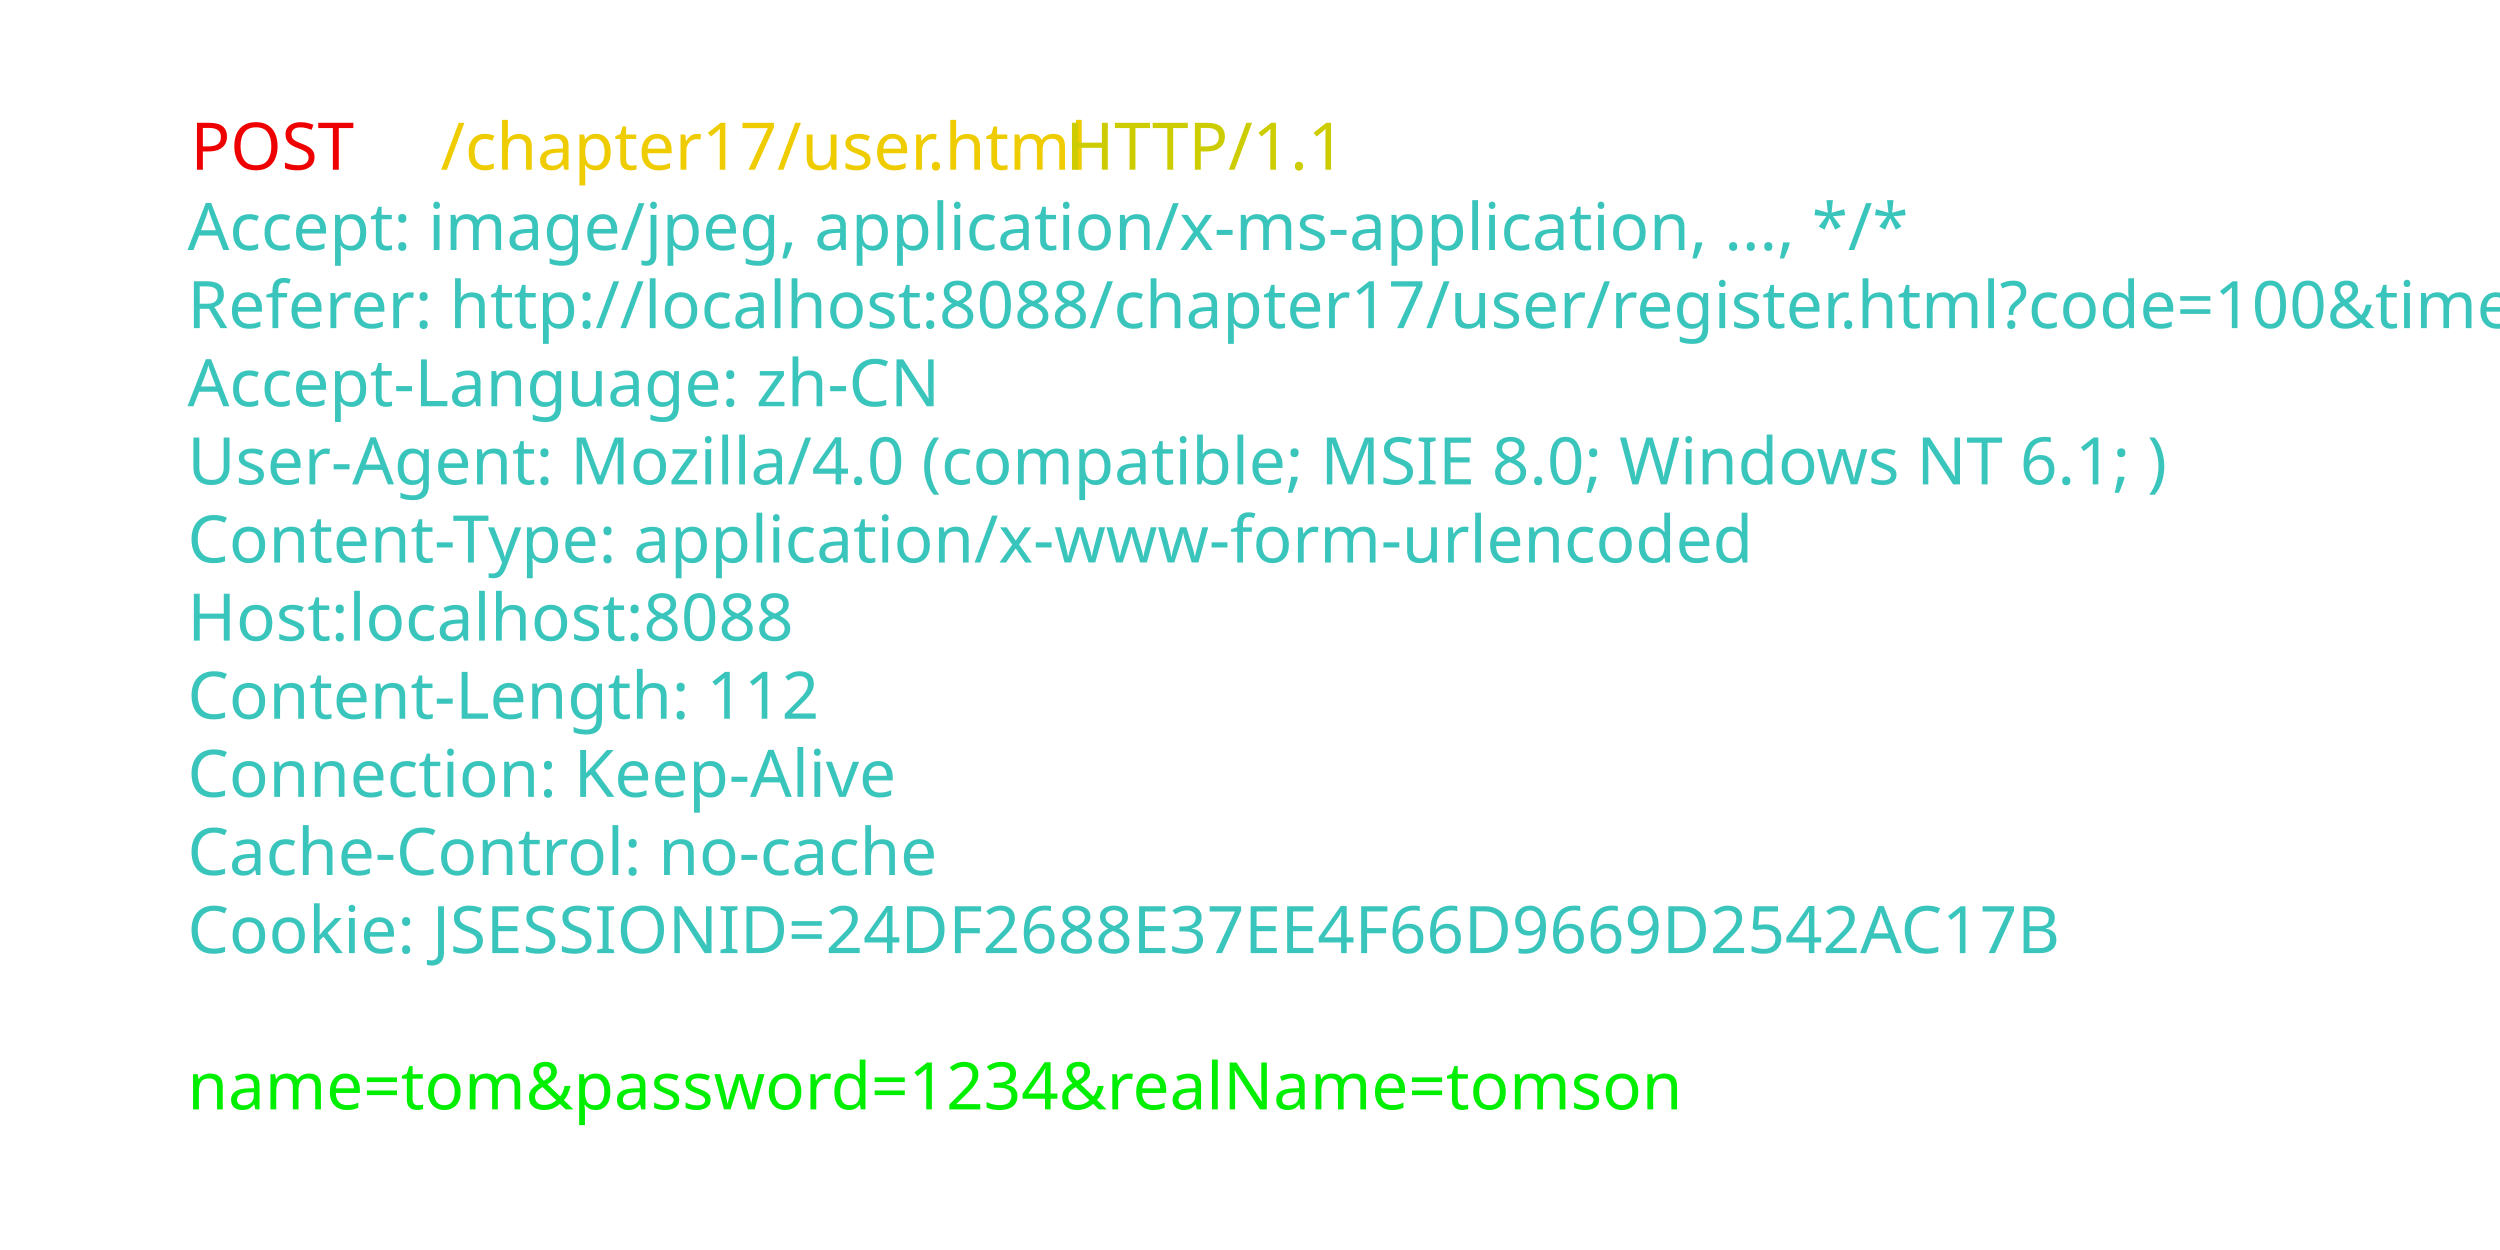
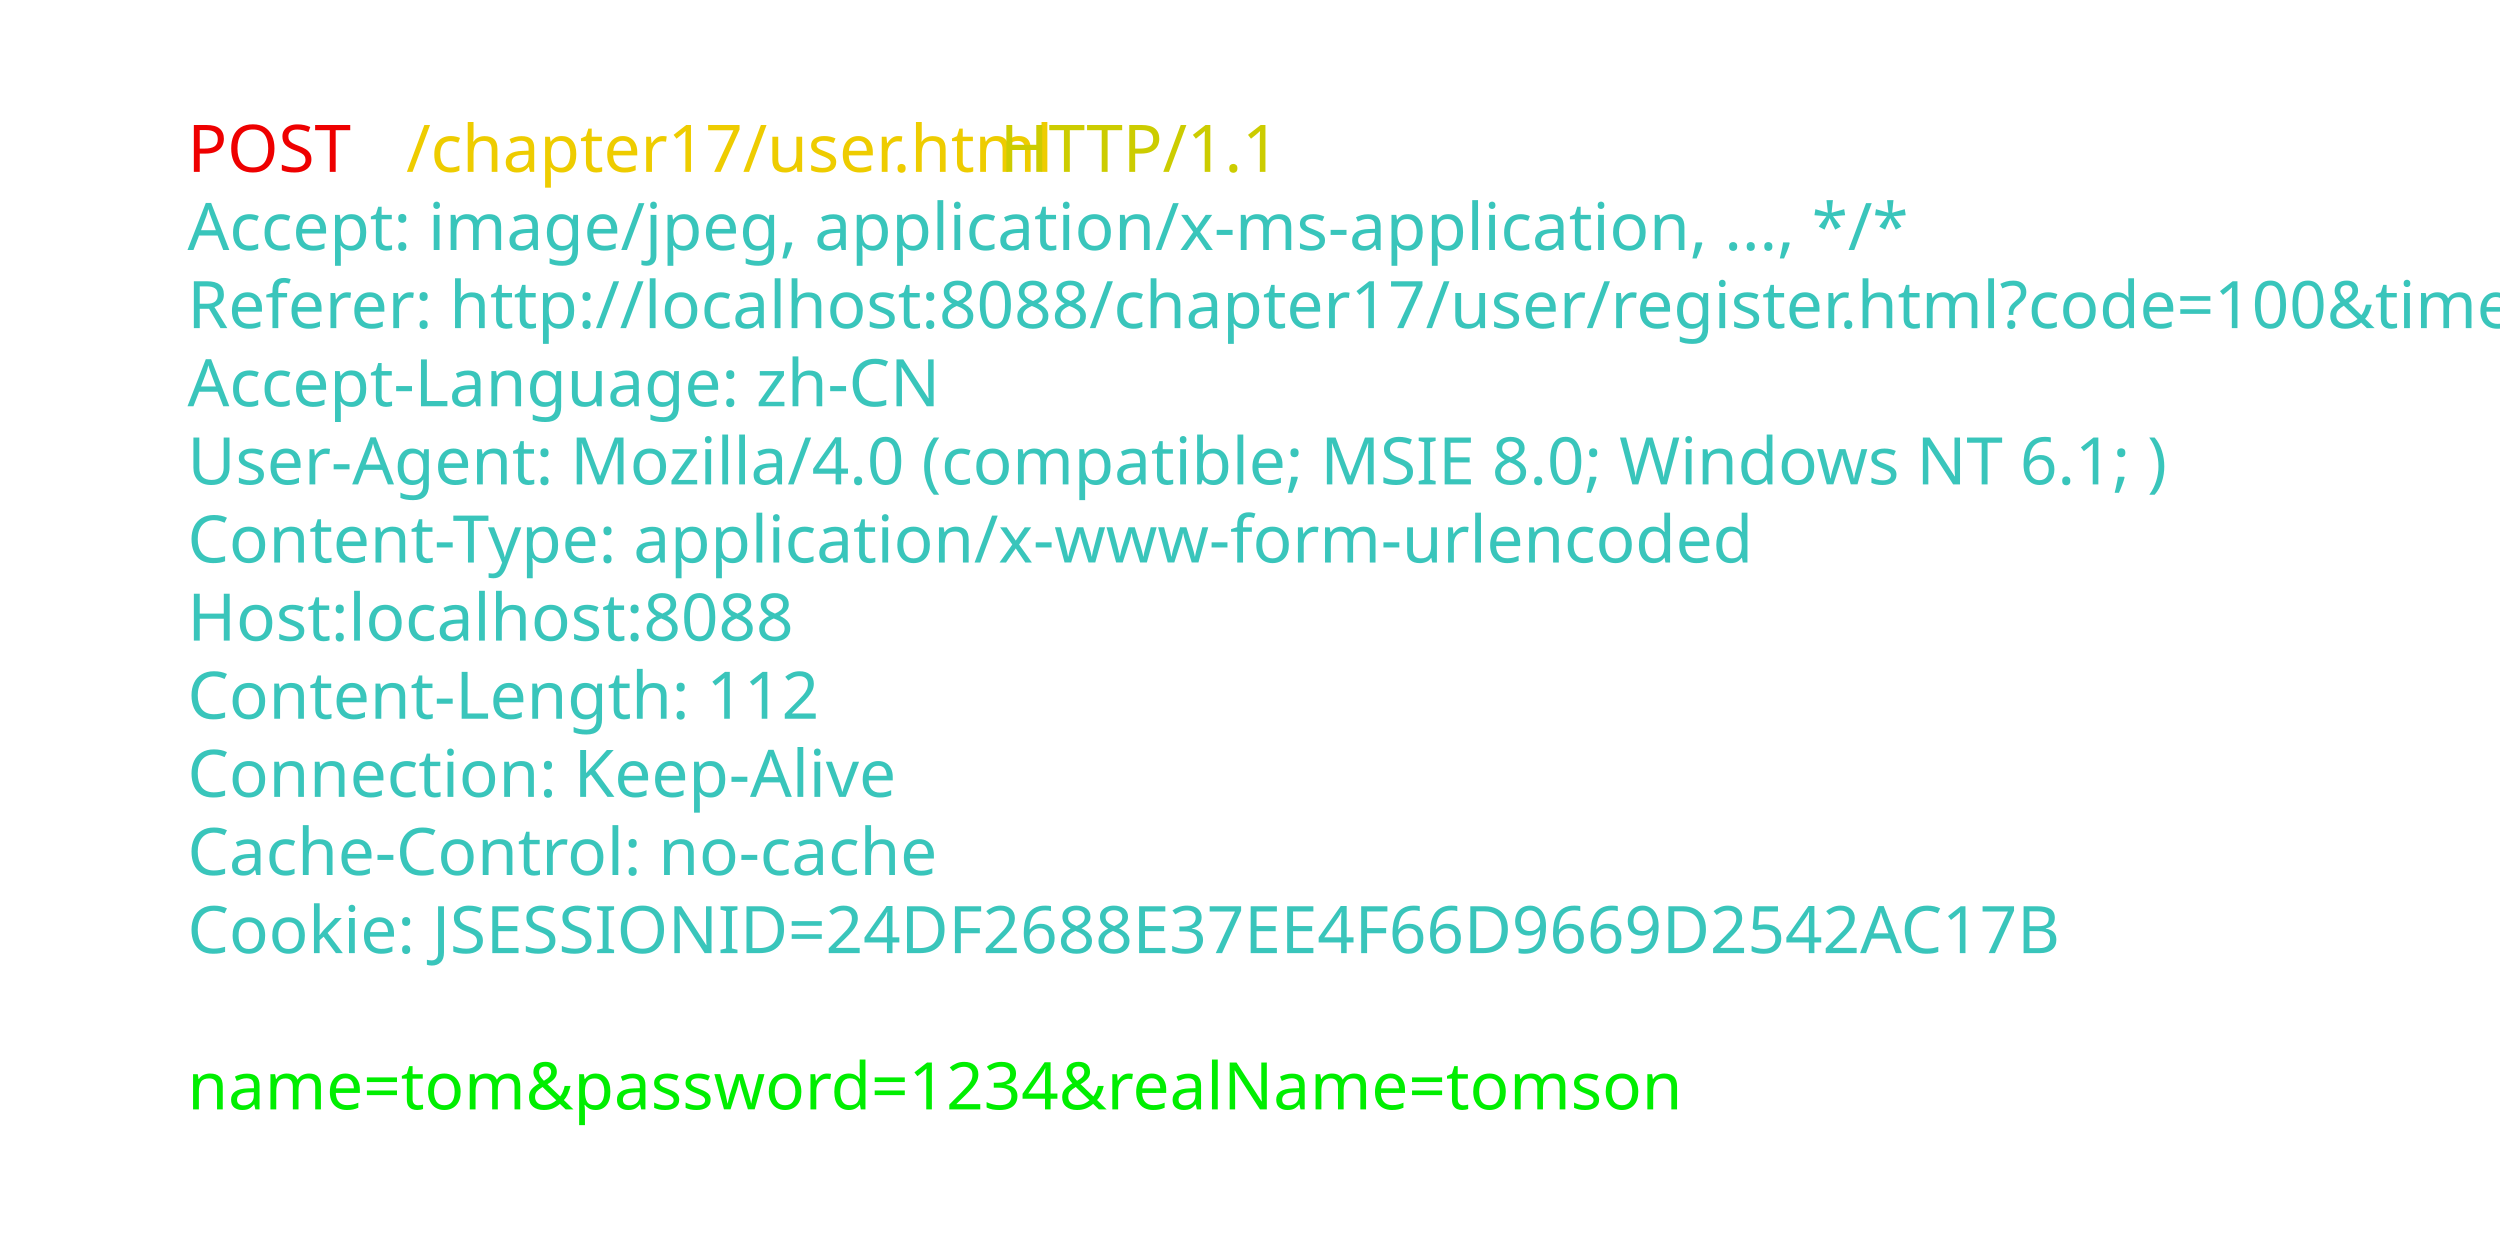
<svg xmlns="http://www.w3.org/2000/svg" version="1.1" id="图层_1" x="0px" y="0px" width="800px" height="400px" viewBox="0 0 800 400" enable-background="new 0 0 800 400" xml:space="preserve">
-   <text transform="matrix(1 0 0 1 60.9954 54.3059)" enable-background="new    ">
-     <tspan x="0" y="0" fill="#EE0000" font-family="'TimesNewRomanPSMT'" font-size="21">POST</tspan>
-     <tspan x="80" y="0" fill="#EECC00" font-family="'TimesNewRomanPSMT'" font-size="21">/chapter17/user.html</tspan>
-     <tspan x="280" y="0" fill="#CCCC00" font-family="'TimesNewRomanPSMT'" font-size="21">HTTP/1.1</tspan>
-   </text>
+   <text transform="matrix(1 0 0 1 60 55)" fill="#EE0000" font-family="'TimesNewRomanPSMT'" font-size="21">POST</text>
+   <text transform="matrix(1 0 0 1 130 55)" fill="#EECC00" font-family="'TimesNewRomanPSMT'" font-size="21">/chapter17/user.html</text>
+   <text transform="matrix(1 0 0 1 320 55)" fill="#CCCC00" font-family="'TimesNewRomanPSMT'" font-size="21">HTTP/1.1</text>
  <text transform="matrix(1 0 0 1 60 80)" fill="#39C5BB" font-family="'TimesNewRomanPSMT'" font-size="21">Accept: image/jpeg, application/x-ms-application, ..., */*</text>
  <text transform="matrix(1 0 0 1 60 105)" fill="#39C5BB" font-family="'TimesNewRomanPSMT'" font-size="21">Referer: http://localhost:8088/chapter17/user/register.html?code=100&amp;time=123</text>
  <text transform="matrix(1 0 0 1 60 130)" fill="#39C5BB" font-family="'TimesNewRomanPSMT'" font-size="21">Accept-Language: zh-CN</text>
  <text transform="matrix(1 0 0 1 60 155)" fill="#39C5BB" font-family="'TimesNewRomanPSMT'" font-size="21">User-Agent: Mozilla/4.0 (compatible; MSIE 8.0; Windows NT 6.1; )</text>
  <text transform="matrix(1 0 0 1 60 180)" fill="#39C5BB" font-family="'TimesNewRomanPSMT'" font-size="21">Content-Type: application/x-www-form-urlencoded</text>
  <text transform="matrix(1 0 0 1 60 205)" fill="#39C5BB" font-family="'TimesNewRomanPSMT'" font-size="21">Host:localhost:8088</text>
  <text transform="matrix(1 0 0 1 60 230)" fill="#39C5BB" font-family="'TimesNewRomanPSMT'" font-size="21">Content-Length: 112</text>
  <text transform="matrix(1 0 0 1 60 255)" fill="#39C5BB" font-family="'TimesNewRomanPSMT'" font-size="21">Connection: Keep-Alive</text>
  <text transform="matrix(1 0 0 1 60 280)" fill="#39C5BB" font-family="'TimesNewRomanPSMT'" font-size="21">Cache-Control: no-cache</text>
  <text transform="matrix(1 0 0 1 60 305)" fill="#39C5BB" font-family="'TimesNewRomanPSMT'" font-size="21">Cookie: JSESSIONID=24DF2688E37EE4F66D9669D2542AC17B</text>
  <text transform="matrix(1 0 0 1 60 355)" fill="#00EE00" font-family="'TimesNewRomanPSMT'" font-size="21">name=tom&amp;password=1234&amp;realName=tomson</text>
</svg>
